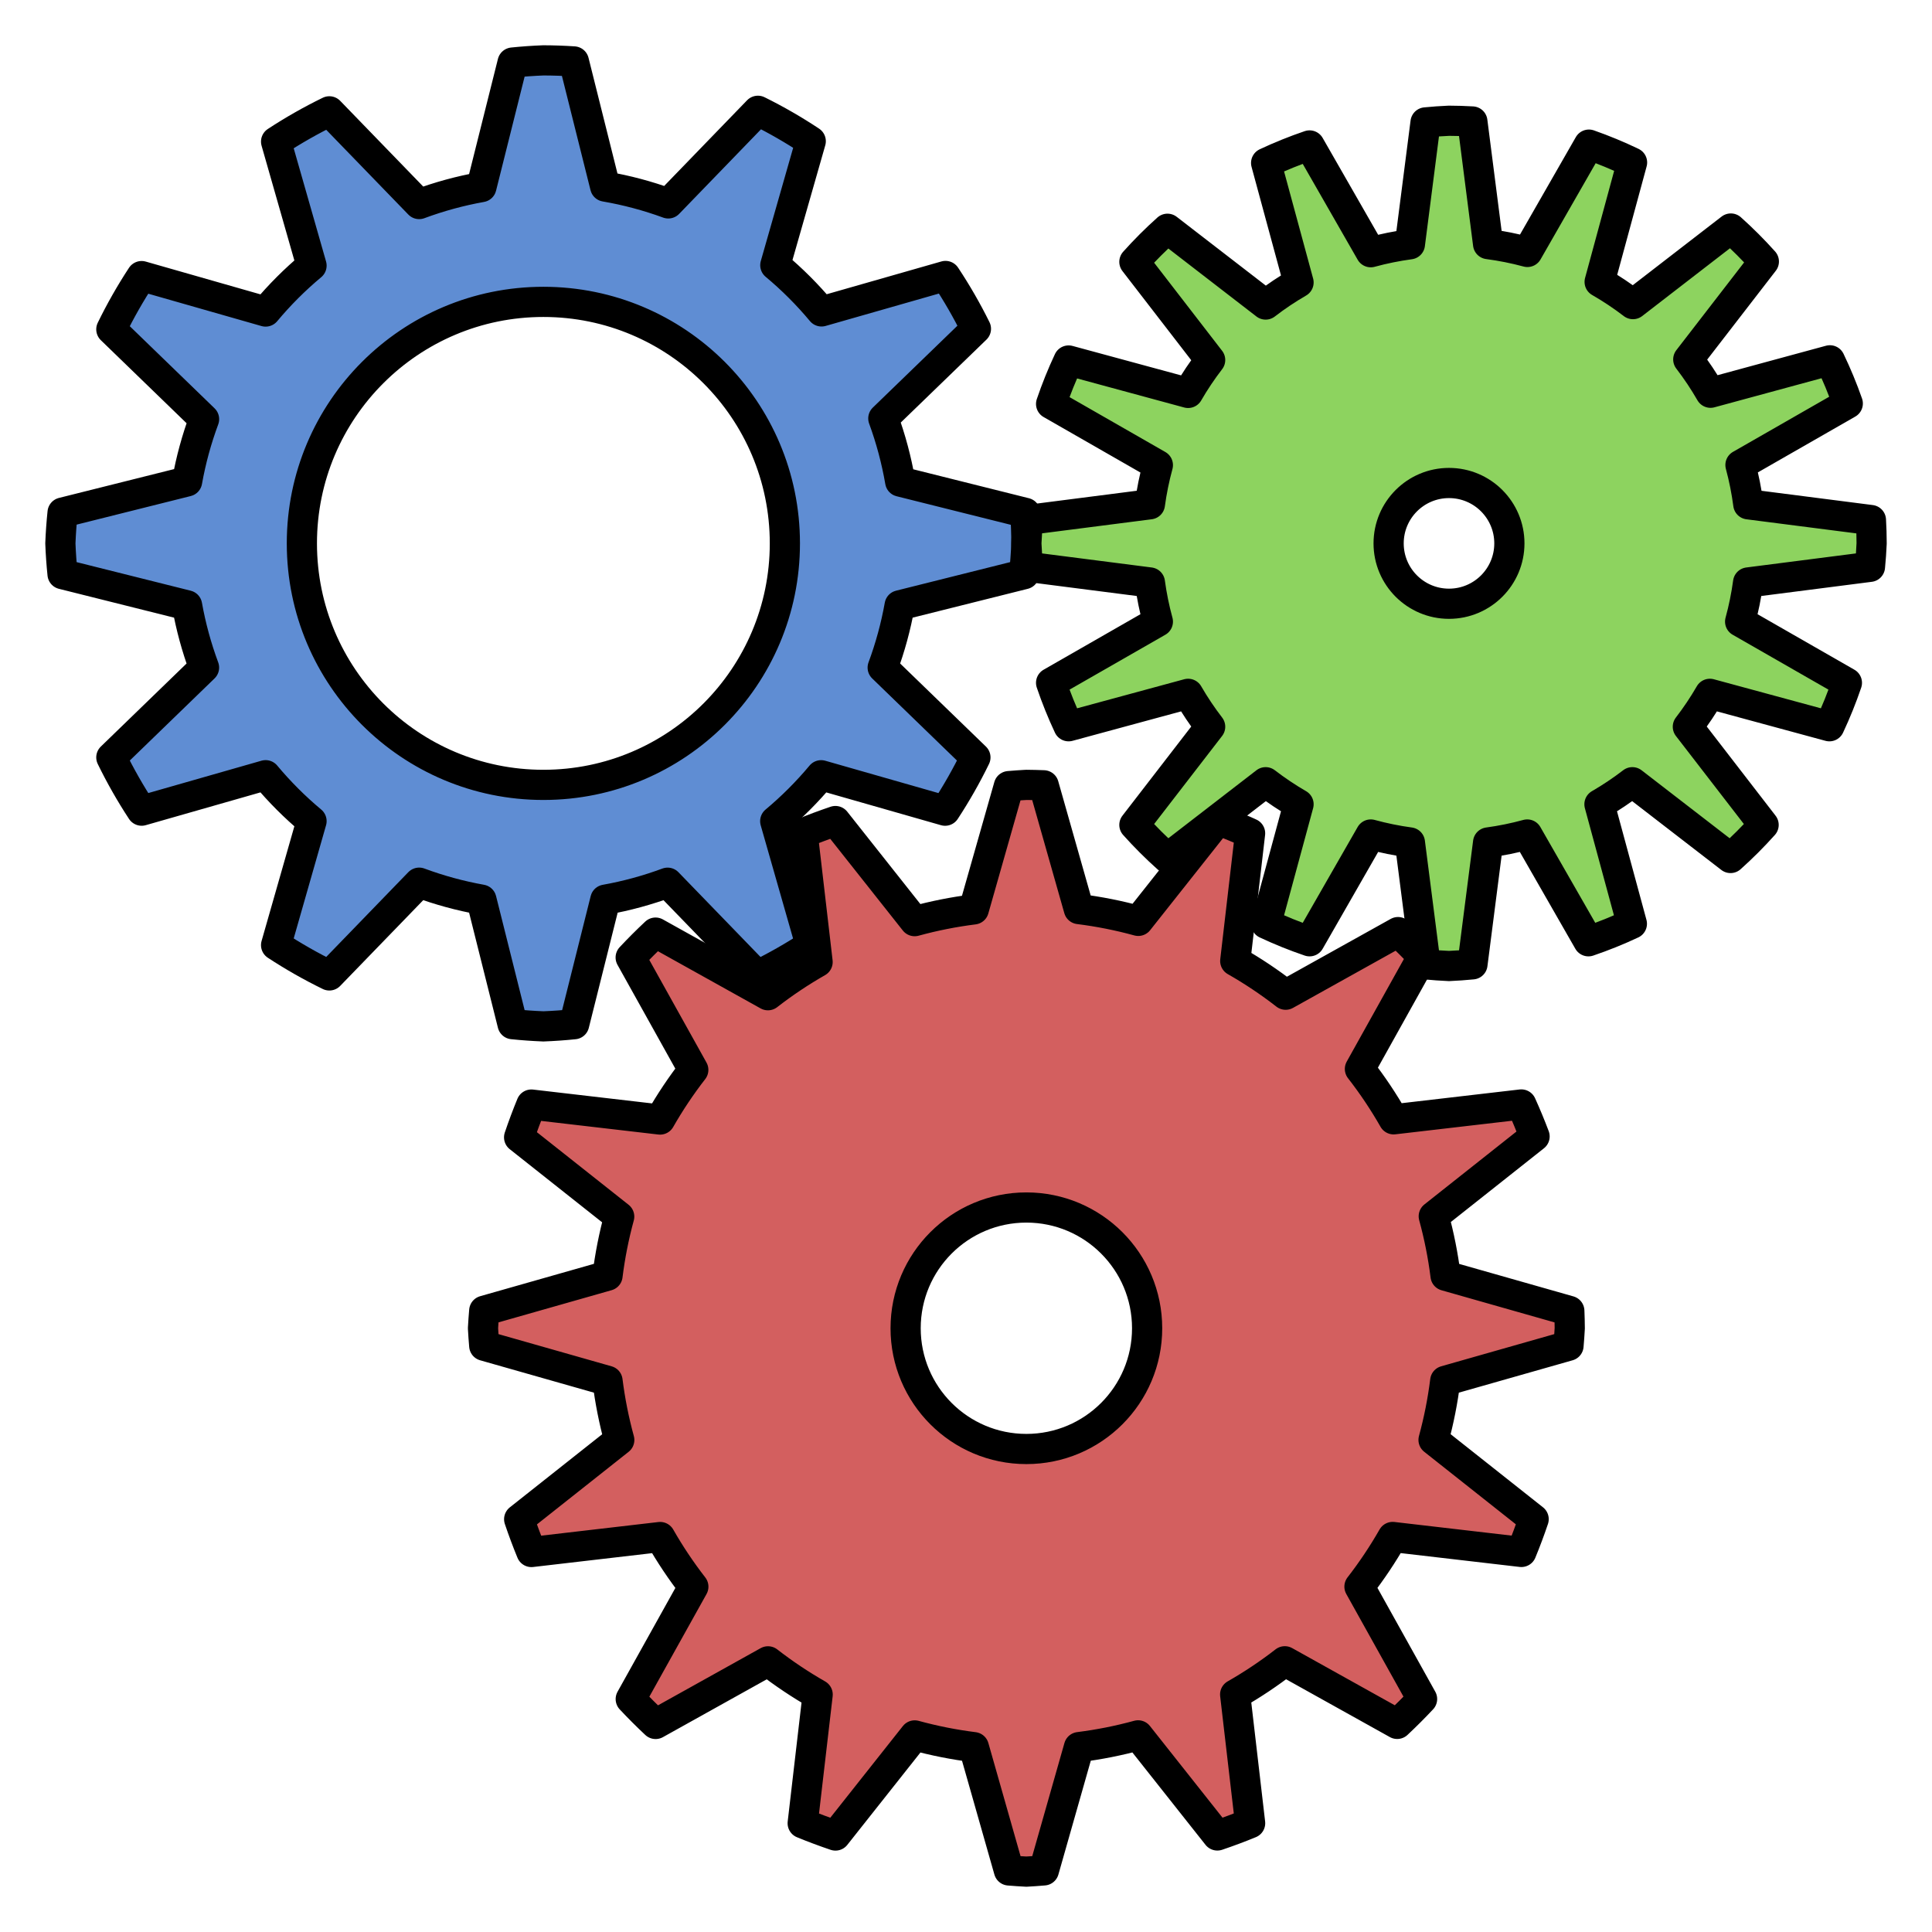
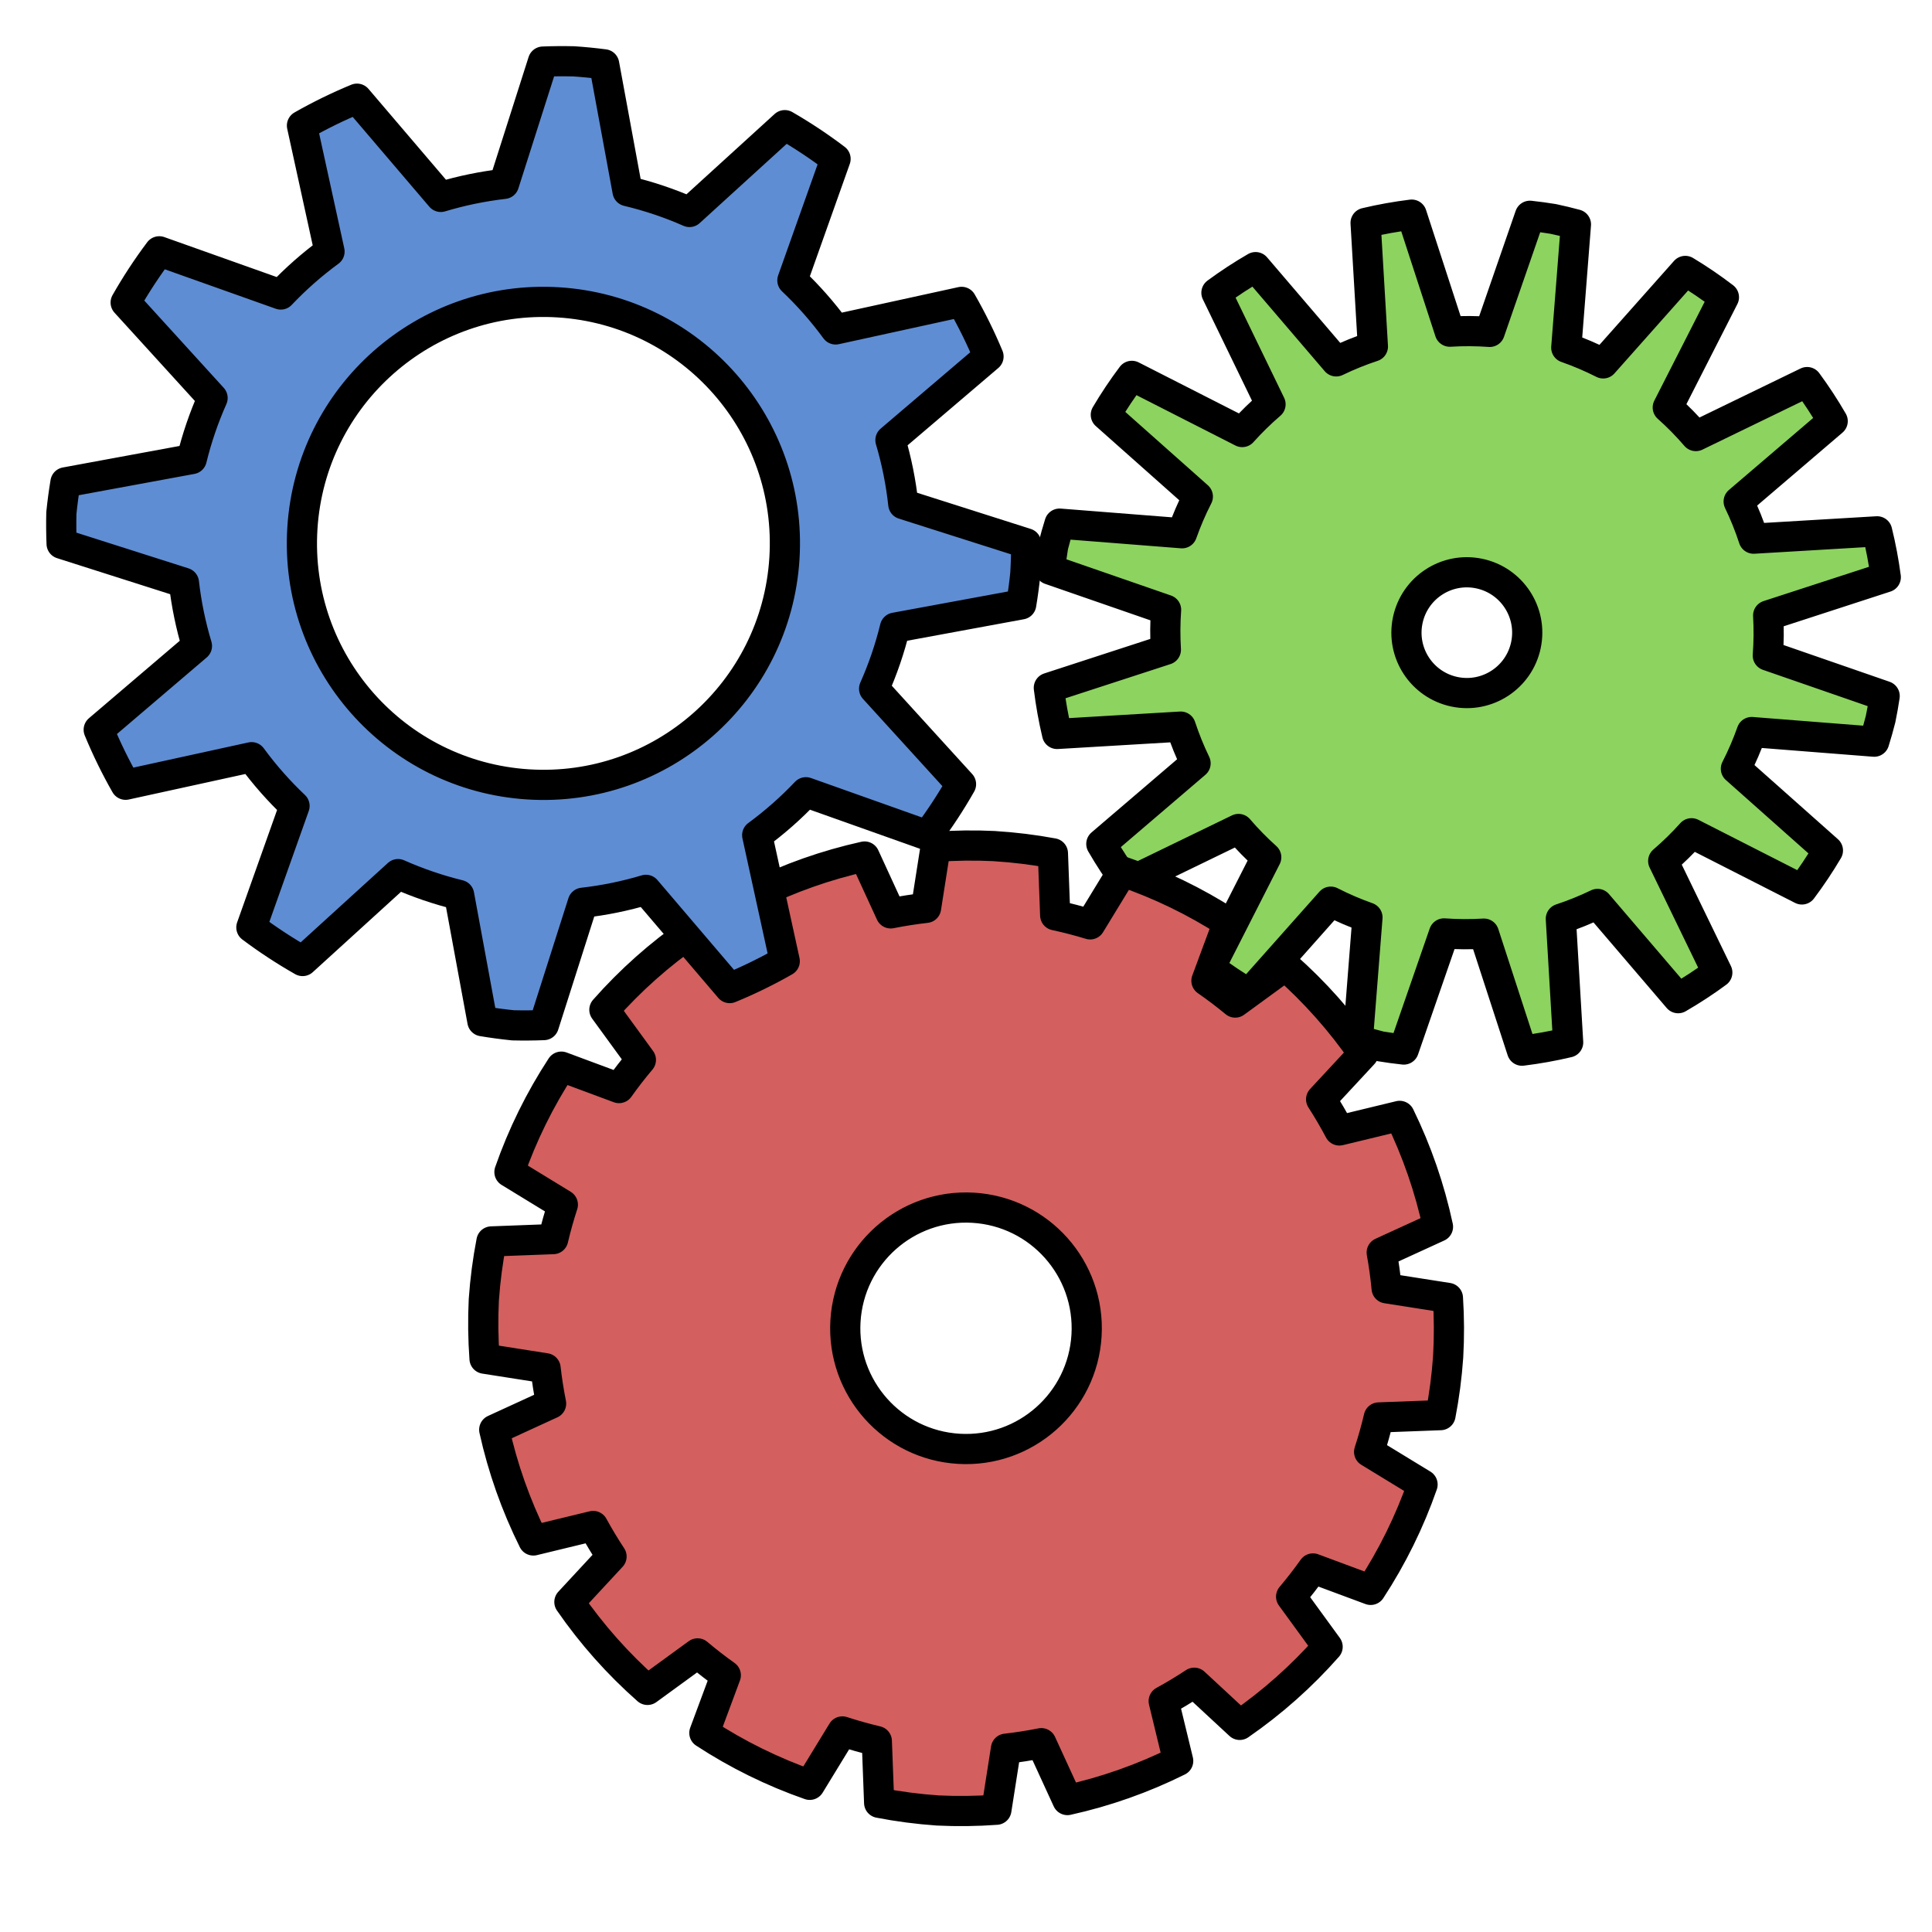
<svg xmlns="http://www.w3.org/2000/svg" width="64" height="64" viewBox="0 0 64 64" version="1.1" id="svg5">
  <defs id="defs2" />
  <g id="layer1" style="display:inline">
-     <path id="path2234" style="fill:#5f8dd3;stroke:#000000;stroke-width:1;stroke-linejoin:round;stroke-miterlimit:4;stroke-dasharray:none" d="m 18,2 a 16,16 0 0 0 -1.02,0.072 l -1.033,4.125 a 12,12 0 0 0 -2.062,0.562 L 10.91,3.688 A 16,16 0 0 0 9.146,4.691 L 10.32,8.799 A 12,12 0 0 0 8.799,10.32 L 4.691,9.146 A 16,16 0 0 0 3.688,10.91 l 3.072,2.975 a 12,12 0 0 0 -0.562,2.062 l -4.125,1.033 A 16,16 0 0 0 2,18 16,16 0 0 0 2.072,19.02 l 4.125,1.033 a 12,12 0 0 0 0.562,2.062 L 3.688,25.09 a 16,16 0 0 0 1.004,1.764 L 8.799,25.68 a 12,12 0 0 0 1.521,1.521 l -1.174,4.107 a 16,16 0 0 0 1.764,1.004 l 2.975,-3.072 a 12,12 0 0 0 2.062,0.562 l 1.033,4.125 A 16,16 0 0 0 18,34 16,16 0 0 0 19.02,33.928 l 1.033,-4.125 a 12,12 0 0 0 2.062,-0.562 l 2.975,3.072 a 16,16 0 0 0 1.764,-1.004 l -1.174,-4.107 a 12,12 0 0 0 1.521,-1.521 l 4.107,1.174 A 16,16 0 0 0 32.312,25.09 l -3.072,-2.975 a 12,12 0 0 0 0.562,-2.062 l 4.125,-1.033 A 16,16 0 0 0 34,18 16,16 0 0 0 33.965,16.99 l -4.145,-1.037 a 12,12 0 0 0 -0.559,-2.092 l 3.068,-2.969 a 16,16 0 0 0 -1.008,-1.75 l -4.107,1.174 a 12,12 0 0 0 -1.531,-1.531 l 1.174,-4.107 a 16,16 0 0 0 -1.75,-1.008 l -2.969,3.068 A 12,12 0 0 0 20.047,6.18 L 19.01,2.035 A 16,16 0 0 0 18,2 Z m 0,8 a 8,8 0 0 1 8,8 8,8 0 0 1 -8,8 8,8 0 0 1 -8,-8 8,8 0 0 1 8,-8 z" />
-     <path id="path4906" style="fill:#d35f5f;stroke:#000000;stroke-width:1;stroke-linejoin:round;stroke-miterlimit:4;stroke-dasharray:none" d="m 34,26 a 18,18 0 0 0 -0.58,0.041 l -1.162,4.084 a 14,14 0 0 0 -1.959,0.389 l -2.625,-3.316 a 18,18 0 0 0 -1.086,0.406 l 0.496,4.264 a 14,14 0 0 0 -1.645,1.1 l -3.723,-2.074 a 18,18 0 0 0 -0.824,0.824 l 2.074,3.723 a 14,14 0 0 0 -1.1,1.645 l -4.264,-0.496 a 18,18 0 0 0 -0.406,1.086 l 3.316,2.625 A 14,14 0 0 0 20.125,42.258 l -4.084,1.162 A 18,18 0 0 0 16,44 a 18,18 0 0 0 0.041,0.58 l 4.084,1.162 a 14,14 0 0 0 0.389,1.959 l -3.316,2.625 a 18,18 0 0 0 0.406,1.086 l 4.264,-0.496 a 14,14 0 0 0 1.1,1.645 l -2.074,3.723 a 18,18 0 0 0 0.824,0.824 l 3.723,-2.074 a 14,14 0 0 0 1.645,1.1 l -0.496,4.264 a 18,18 0 0 0 1.086,0.406 l 2.625,-3.316 a 14,14 0 0 0 1.959,0.389 l 1.162,4.084 A 18,18 0 0 0 34,62 18,18 0 0 0 34.58,61.959 L 35.742,57.875 a 14,14 0 0 0 1.959,-0.389 l 2.625,3.316 a 18,18 0 0 0 1.086,-0.406 l -0.496,-4.264 a 14,14 0 0 0 1.645,-1.1 l 3.723,2.074 a 18,18 0 0 0 0.824,-0.824 l -2.074,-3.723 a 14,14 0 0 0 1.1,-1.645 l 4.264,0.496 a 18,18 0 0 0 0.406,-1.086 l -3.316,-2.625 A 14,14 0 0 0 47.875,45.742 l 4.084,-1.162 A 18,18 0 0 0 52,44 18,18 0 0 0 51.986,43.426 l -4.1,-1.166 a 14,14 0 0 0 -0.391,-1.969 l 3.34,-2.645 a 18,18 0 0 0 -0.439,-1.059 l -4.23,0.492 A 14,14 0 0 0 45.049,35.41 L 47.123,31.688 A 18,18 0 0 0 46.312,30.877 l -3.723,2.074 a 14,14 0 0 0 -1.67,-1.117 l 0.492,-4.23 a 18,18 0 0 0 -1.059,-0.439 l -2.645,3.34 a 14,14 0 0 0 -1.969,-0.391 L 34.574,26.014 A 18,18 0 0 0 34,26 Z m 0,14 a 4,4 0 0 1 4,4 4,4 0 0 1 -4,4 4,4 0 0 1 -4,-4 4,4 0 0 1 4,-4 z" />
-     <path id="path5711" style="fill:#8dd35f;stroke:#000000;stroke-width:1;stroke-linejoin:round;stroke-miterlimit:4;stroke-dasharray:none" d="M 48,4 A 14,14 0 0 0 47.223,4.055 L 46.705,8.092 A 10,10 0 0 0 45.408,8.355 L 43.381,4.818 a 14,14 0 0 0 -1.439,0.58 l 1.074,3.959 A 10,10 0 0 0 41.926,10.088 L 38.674,7.578 a 14,14 0 0 0 -1.096,1.096 l 2.51,3.252 a 10,10 0 0 0 -0.73,1.09 l -3.959,-1.074 a 14,14 0 0 0 -0.58,1.439 l 3.537,2.027 a 10,10 0 0 0 -0.264,1.297 l -4.037,0.518 A 14,14 0 0 0 34,18 a 14,14 0 0 0 0.055,0.777 l 4.037,0.518 a 10,10 0 0 0 0.264,1.297 l -3.537,2.027 a 14,14 0 0 0 0.58,1.439 l 3.959,-1.074 a 10,10 0 0 0 0.73,1.09 l -2.51,3.252 a 14,14 0 0 0 1.096,1.096 l 3.252,-2.51 a 10,10 0 0 0 1.09,0.73 l -1.074,3.959 a 14,14 0 0 0 1.439,0.58 l 2.027,-3.537 a 10,10 0 0 0 1.297,0.264 l 0.518,4.037 A 14,14 0 0 0 48,32 14,14 0 0 0 48.777,31.945 l 0.518,-4.037 a 10,10 0 0 0 1.297,-0.264 l 2.027,3.537 a 14,14 0 0 0 1.439,-0.58 l -1.074,-3.959 a 10,10 0 0 0 1.09,-0.73 l 3.252,2.51 a 14,14 0 0 0 1.096,-1.096 l -2.51,-3.252 a 10,10 0 0 0 0.73,-1.09 l 3.959,1.074 a 14,14 0 0 0 0.58,-1.439 l -3.537,-2.027 a 10,10 0 0 0 0.264,-1.297 l 4.037,-0.518 A 14,14 0 0 0 62,18 14,14 0 0 0 61.977,17.227 l -4.062,-0.521 a 10,10 0 0 0 -0.26,-1.303 l 3.555,-2.037 a 14,14 0 0 0 -0.592,-1.43 l -3.955,1.074 A 10,10 0 0 0 55.926,11.906 l 2.504,-3.242 a 14,14 0 0 0 -1.094,-1.094 L 54.094,10.074 A 10,10 0 0 0 52.99,9.338 L 54.064,5.383 A 14,14 0 0 0 52.635,4.791 l -2.037,3.555 A 10,10 0 0 0 49.295,8.086 l -0.521,-4.062 A 14,14 0 0 0 48,4 Z m 0,12 a 2,2 0 0 1 2,2 2,2 0 0 1 -2,2 2,2 0 0 1 -2,-2 2,2 0 0 1 2,-2 z" />
+     <path id="path4906" style="fill:#d35f5f;stroke:#000000;stroke-width:1;stroke-linejoin:round;stroke-miterlimit:4;stroke-dasharray:none" d="m -20.514,27.701 a 18,18 0 0 0 -0.58,0.041 l -1.162,4.084 a 14,14 0 0 0 -1.959,0.389 l -2.625,-3.316 a 18,18 0 0 0 -1.086,0.406 l 0.496,4.264 a 14,14 0 0 0 -1.645,1.1 l -3.723,-2.074 a 18,18 0 0 0 -0.824,0.824 l 2.074,3.723 a 14,14 0 0 0 -1.1,1.645 l -4.264,-0.496 A 18,18 0 0 0 -37.316,39.375 L -34,42 a 14,14 0 0 0 -0.389,1.959 l -4.084,1.162 a 18,18 0 0 0 -0.041,0.58 18,18 0 0 0 0.041,0.58 l 4.084,1.162 a 14,14 0 0 0 0.389,1.959 l -3.316,2.625 a 18,18 0 0 0 0.406,1.086 l 4.264,-0.496 a 14,14 0 0 0 1.1,1.645 l -2.074,3.723 a 18,18 0 0 0 0.824,0.824 l 3.723,-2.074 a 14,14 0 0 0 1.645,1.1 l -0.496,4.264 a 18,18 0 0 0 1.086,0.406 l 2.625,-3.316 a 14,14 0 0 0 1.959,0.389 l 1.162,4.084 a 18,18 0 0 0 0.58,0.041 18,18 0 0 0 0.58,-0.041 l 1.162,-4.084 A 14,14 0 0 0 -16.812,59.188 l 2.625,3.316 a 18,18 0 0 0 1.086,-0.406 l -0.496,-4.264 a 14,14 0 0 0 1.645,-1.1 l 3.723,2.074 a 18,18 0 0 0 0.824,-0.824 l -2.074,-3.723 a 14,14 0 0 0 1.1,-1.645 l 4.264,0.496 a 18,18 0 0 0 0.406,-1.086 l -3.316,-2.625 a 14,14 0 0 0 0.389,-1.959 l 4.084,-1.162 a 18,18 0 0 0 0.041,-0.58 18,18 0 0 0 -0.014,-0.574 l -4.1,-1.166 a 14,14 0 0 0 -0.391,-1.969 l 3.34,-2.645 a 18,18 0 0 0 -0.439,-1.059 l -4.23,0.492 a 14,14 0 0 0 -1.117,-1.67 l 2.074,-3.723 a 18,18 0 0 0 -0.811,-0.811 l -3.723,2.074 a 14,14 0 0 0 -1.67,-1.117 l 0.492,-4.23 a 18,18 0 0 0 -1.059,-0.439 l -2.645,3.34 a 14,14 0 0 0 -1.969,-0.391 l -1.166,-4.1 a 18,18 0 0 0 -0.574,-0.014 z m 0,14 a 4,4 0 0 1 4,4 4,4 0 0 1 -4,4 4,4 0 0 1 -4,-4 4,4 0 0 1 4,-4 z" />
+     <path id="path5711" style="fill:#8dd35f;stroke:#000000;stroke-width:1;stroke-linejoin:round;stroke-miterlimit:4;stroke-dasharray:none" d="m 51.453,7.253 a 14,14 0 0 0 -0.772,-0.105 l -1.332,3.846 a 10,10 0 0 0 -1.323,-0.007 L 46.764,7.11 A 14,14 0 0 0 45.237,7.384 l 0.242,4.095 a 10,10 0 0 0 -1.216,0.492 L 41.593,8.849 a 14,14 0 0 0 -1.297,0.849 l 1.792,3.696 a 10,10 0 0 0 -0.938,0.918 l -3.656,-1.861 a 14,14 0 0 0 -0.862,1.29 l 3.048,2.708 a 10,10 0 0 0 -0.523,1.216 l -4.058,-0.319 a 14,14 0 0 0 -0.212,0.75 14,14 0 0 0 -0.105,0.772 l 3.846,1.332 a 10,10 0 0 0 -0.007,1.323 l -3.877,1.262 a 14,14 0 0 0 0.274,1.528 L 39.113,24.07 a 10,10 0 0 0 0.492,1.216 l -3.122,2.67 a 14,14 0 0 0 0.849,1.297 l 3.696,-1.792 a 10,10 0 0 0 0.918,0.938 l -1.861,3.656 a 14,14 0 0 0 1.29,0.862 l 2.708,-3.048 a 10,10 0 0 0 1.216,0.523 l -0.319,4.058 a 14,14 0 0 0 0.75,0.212 14,14 0 0 0 0.772,0.105 l 1.332,-3.846 a 10,10 0 0 0 1.323,0.007 l 1.262,3.877 a 14,14 0 0 0 1.528,-0.274 l -0.242,-4.095 a 10,10 0 0 0 1.216,-0.492 l 2.67,3.122 a 14,14 0 0 0 1.297,-0.849 l -1.792,-3.696 a 10,10 0 0 0 0.938,-0.918 l 3.656,1.861 a 14,14 0 0 0 0.862,-1.29 l -3.048,-2.708 a 10,10 0 0 0 0.523,-1.216 l 4.058,0.319 a 14,14 0 0 0 0.212,-0.75 14,14 0 0 0 0.135,-0.762 L 58.561,21.716 a 10,10 0 0 0 0.012,-1.328 l 3.896,-1.267 a 14,14 0 0 0 -0.287,-1.52 l -4.091,0.243 a 10,10 0 0 0 -0.495,-1.231 l 3.114,-2.662 a 14,14 0 0 0 -0.847,-1.294 l -3.686,1.788 a 10,10 0 0 0 -0.93,-0.946 L 57.107,9.846 A 14,14 0 0 0 55.828,8.975 l -2.721,3.063 a 10,10 0 0 0 -1.222,-0.521 l 0.32,-4.083 A 14,14 0 0 0 51.453,7.253 Z M 49,19 a 2,2 0 0 1 1.549,2.367 2,2 0 0 1 -2.367,1.549 2,2 0 0 1 -1.549,-2.367 2,2 0 0 1 2.367,-1.549 z" />
+     <path id="path1278" style="fill:#d35f5f;fill-opacity:1;stroke:#000000;stroke-width:1;stroke-linejoin:round;stroke-miterlimit:4;stroke-dasharray:none;stroke-opacity:1" d="m 32.944,28.028 a 16,16 0 0 0 -1.95,0.024 l -0.317,2.022 a 14,14 0 0 0 -1.171,0.183 L 28.64,28.373 a 16,16 0 0 0 -3.669,1.296 l 0.48,1.981 a 14,14 0 0 0 -1.012,0.609 l -1.506,-1.396 a 16,16 0 0 0 -2.912,2.587 l 1.209,1.66 a 14,14 0 0 0 -0.724,0.934 l -1.911,-0.71 a 16,16 0 0 0 -1.719,3.491 l 1.769,1.081 a 14,14 0 0 0 -0.32,1.141 l -2.045,0.077 a 16,16 0 0 0 -0.253,1.934 16,16 0 0 0 0.024,1.95 l 2.022,0.317 a 14,14 0 0 0 0.183,1.171 l -1.884,0.865 a 16,16 0 0 0 1.296,3.669 l 1.981,-0.48 a 14,14 0 0 0 0.609,1.012 l -1.396,1.506 a 16,16 0 0 0 2.587,2.912 l 1.66,-1.209 a 14,14 0 0 0 0.934,0.724 l -0.71,1.911 a 16,16 0 0 0 3.491,1.719 l 1.081,-1.769 a 14,14 0 0 0 1.141,0.32 l 0.077,2.045 a 16,16 0 0 0 1.934,0.253 16,16 0 0 0 1.95,-0.024 l 0.317,-2.022 a 14,14 0 0 0 1.171,-0.183 l 0.865,1.884 a 16,16 0 0 0 3.669,-1.296 l -0.48,-1.981 a 14,14 0 0 0 1.012,-0.609 l 1.506,1.396 a 16,16 0 0 0 2.912,-2.587 L 42.77,52.891 a 14,14 0 0 0 0.724,-0.934 l 1.911,0.71 a 16,16 0 0 0 1.719,-3.491 L 45.354,48.096 a 14,14 0 0 0 0.32,-1.141 l 2.045,-0.077 a 16,16 0 0 0 0.253,-1.934 16,16 0 0 0 -0.008,-1.949 l -2.03,-0.318 a 14,14 0 0 0 -0.163,-1.185 l 1.864,-0.854 a 16,16 0 0 0 -1.27,-3.673 l -1.997,0.483 a 14,14 0 0 0 -0.604,-1.032 l 1.398,-1.506 A 16,16 0 0 0 42.578,32 l -1.66,1.211 a 14,14 0 0 0 -0.953,-0.722 l 0.714,-1.926 A 16,16 0 0 0 37.181,28.87 l -1.068,1.751 a 14,14 0 0 0 -1.158,-0.301 l -0.076,-2.053 a 16,16 0 0 0 -1.935,-0.238 z M 32.236,40.008 a 4,4 0 0 1 3.757,4.229 4,4 0 0 1 -4.229,3.757 4,4 0 0 1 -3.757,-4.229 4,4 0 0 1 4.229,-3.757 z" />
+     <path id="path2234" style="fill:#5f8dd3;stroke:#000000;stroke-width:1;stroke-linejoin:round;stroke-miterlimit:4;stroke-dasharray:none" d="m 19.009,2.032 a 16,16 0 0 0 -1.022,0.008 L 16.695,6.091 A 12,12 0 0 0 14.602,6.523 L 11.826,3.269 a 16,16 0 0 0 -1.823,0.891 l 0.913,4.173 A 12,12 0 0 0 9.301,9.756 L 5.276,8.325 A 16,16 0 0 0 4.163,10.022 l 2.879,3.162 a 12,12 0 0 0 -0.691,2.023 l -4.182,0.771 a 16,16 0 0 0 -0.136,1.013 16,16 0 0 0 0.008,1.022 l 4.052,1.291 a 12,12 0 0 0 0.431,2.094 l -3.254,2.775 a 16,16 0 0 0 0.891,1.823 l 4.173,-0.913 a 12,12 0 0 0 1.423,1.614 l -1.43,4.025 a 16,16 0 0 0 1.697,1.113 l 3.162,-2.879 a 12,12 0 0 0 2.023,0.691 l 0.771,4.182 a 16,16 0 0 0 1.013,0.136 16,16 0 0 0 1.022,-0.008 l 1.291,-4.052 A 12,12 0 0 0 21.398,29.477 l 2.775,3.254 a 16,16 0 0 0 1.823,-0.891 l -0.913,-4.173 a 12,12 0 0 0 1.614,-1.423 l 4.025,1.43 a 16,16 0 0 0 1.113,-1.697 l -2.879,-3.162 a 12,12 0 0 0 0.691,-2.023 l 4.182,-0.771 a 16,16 0 0 0 0.136,-1.013 16,16 0 0 0 0.029,-1.01 l -4.071,-1.296 a 12,12 0 0 0 -0.426,-2.123 l 3.249,-2.769 A 16,16 0 0 0 31.854,10 l -4.173,0.913 A 12,12 0 0 0 26.249,9.288 l 1.43,-4.025 A 16,16 0 0 0 25.997,4.146 L 22.84,7.022 A 12,12 0 0 0 20.788,6.332 L 20.014,2.131 a 16,16 0 0 0 -1.006,-0.099 z m -0.504,7.984 a 8,8 0 0 1 7.48,8.488 8,8 0 0 1 -8.488,7.48 8,8 0 0 1 -7.48,-8.488 8,8 0 0 1 8.488,-7.48 z" />
  </g>
</svg>
